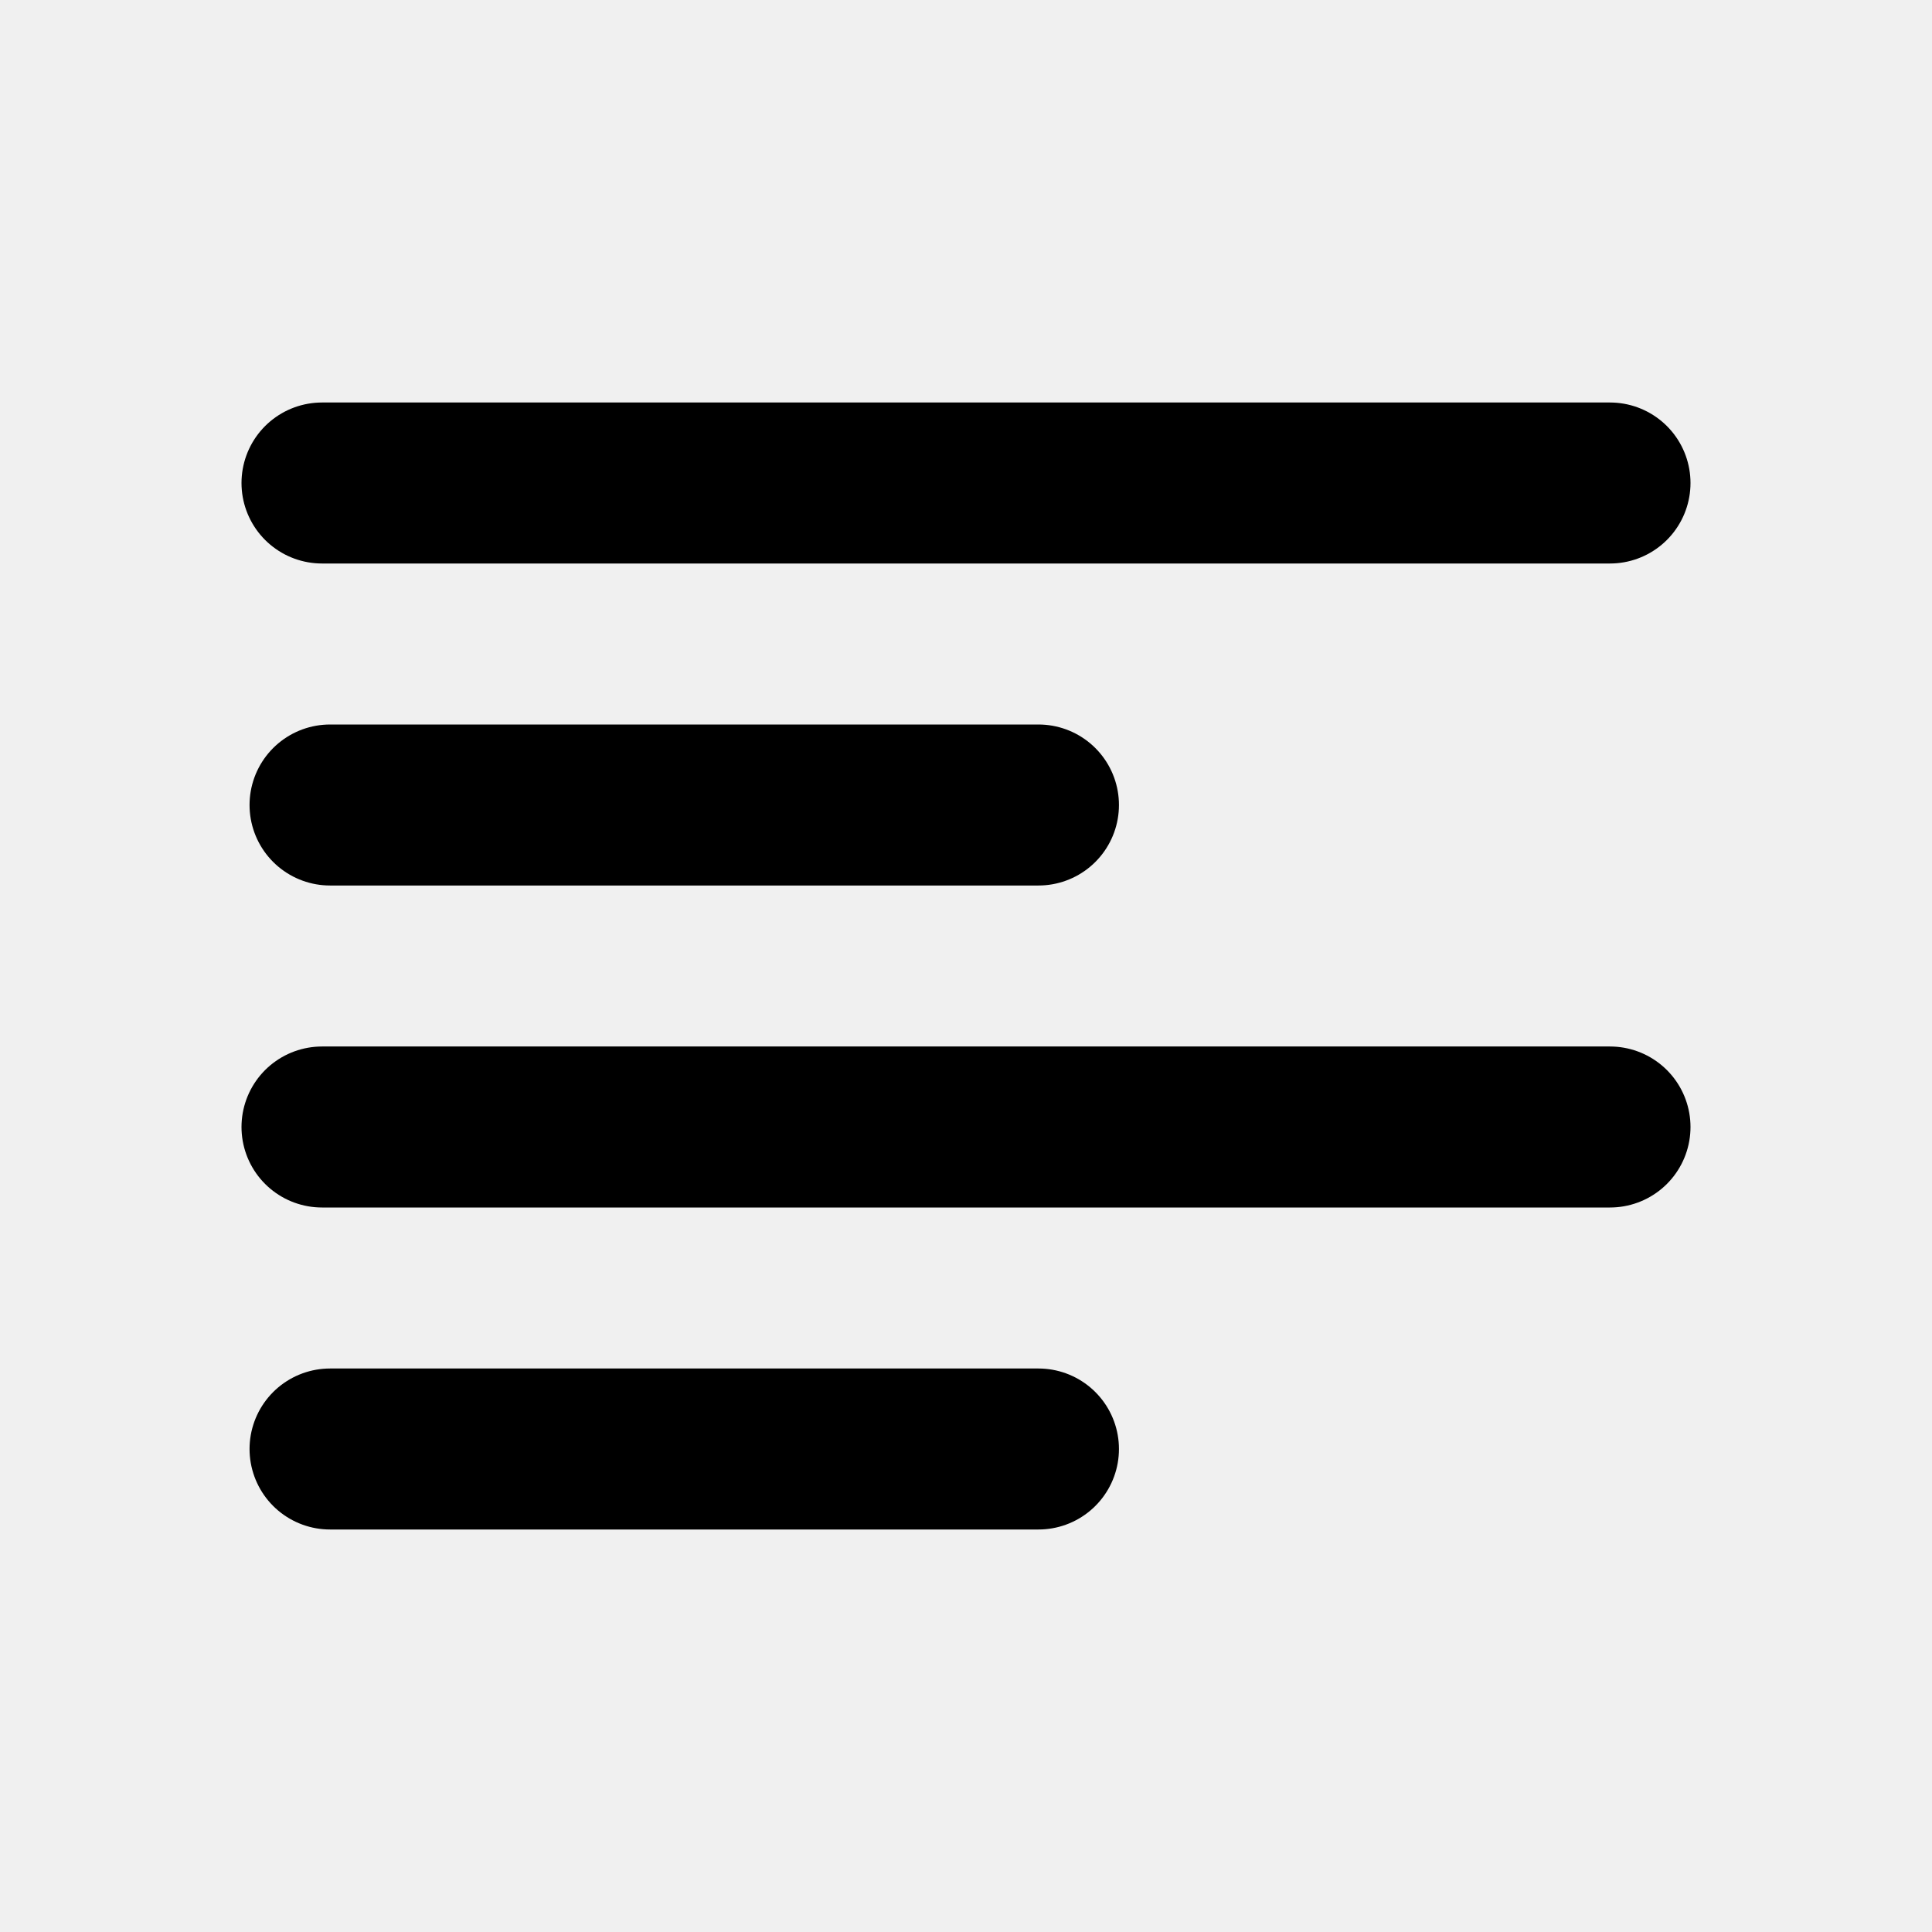
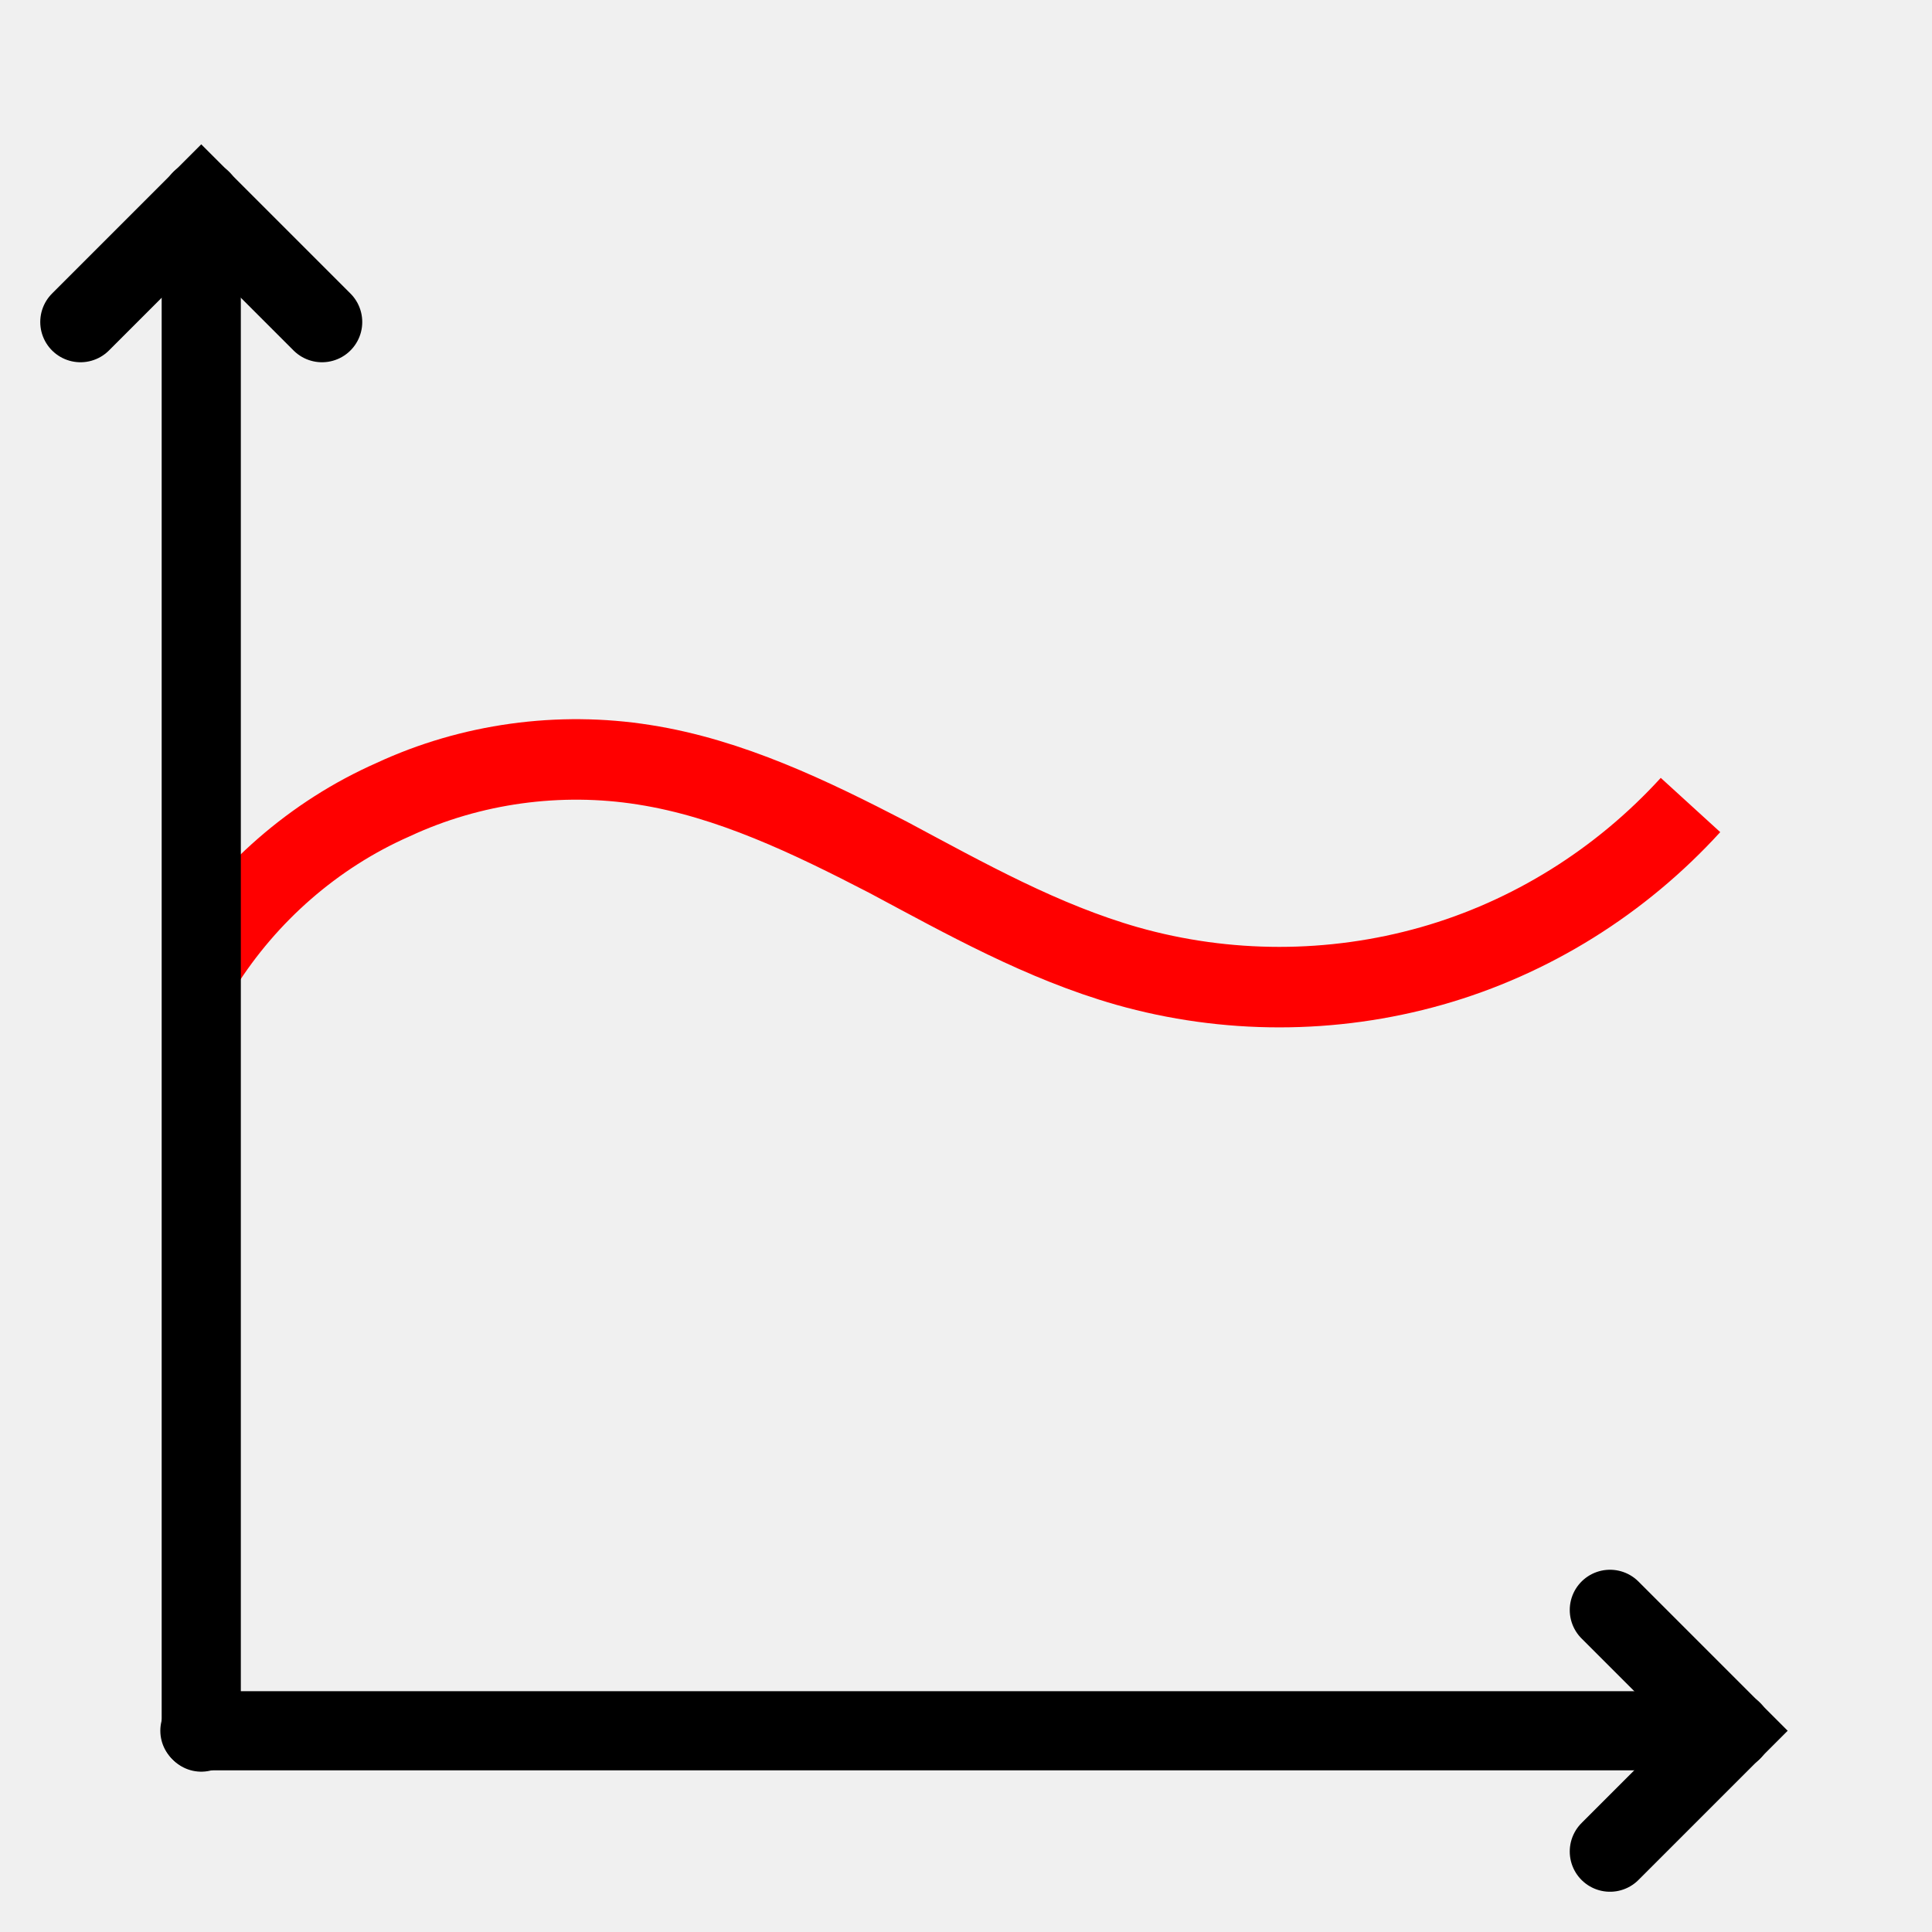
- <svg xmlns="http://www.w3.org/2000/svg" width="800px" height="800px" viewBox="0 0 24 24">
-   <g id="Complete">
-     <g id="align-left">
-       <g>
-         <polygon fill="#ffffff" points="12.9 18 4.1 18 4.1 18 12.9 18 12.9 18" stroke="#000000" stroke-linecap="round" stroke-linejoin="round" stroke-width="2" />
-         <polygon fill="#ffffff" points="20 14 4 14 4 14 20 14 20 14" stroke="#000000" stroke-linecap="round" stroke-linejoin="round" stroke-width="2" />
-         <polygon fill="#ffffff" points="12.9 10 4.1 10 4.1 10 12.9 10 12.9 10" stroke="#000000" stroke-linecap="round" stroke-linejoin="round" stroke-width="2" />
-         <polygon fill="#ffffff" points="20 6 4 6 4 6 20 6 20 6" stroke="#000000" stroke-linecap="round" stroke-linejoin="round" stroke-width="2" />
-       </g>
-     </g>
-   </g>
+ <svg xmlns="http://www.w3.org/2000/svg" width="48" height="48" viewBox="0 0 1.44 1.44" version="1.1" id="svg32">
+   <defs id="defs36">
+     <marker style="overflow:visible" id="marker1492" refX="0.0" refY="0.0" orient="auto">
+       <path transform="scale(0.8) translate(12.5,0)" style="fill-rule:evenodd;fill:context-stroke;stroke:context-stroke;stroke-width:1.0pt" d="M 0.0,0.0 L 5.0,-5.0 L -12.5,0.0 L 5.0,5.0 L 0.0,0.0 z " id="path1490" />
+     </marker>
+     <marker style="overflow:visible" id="Arrow1Lstart" refX="0.0" refY="0.0" orient="auto">
+       <path transform="scale(0.8) translate(12.5,0)" style="fill-rule:evenodd;fill:context-stroke;stroke:context-stroke;stroke-width:1.0pt" d="M 0.0,0.0 L 5.0,-5.0 L -12.5,0.0 L 5.0,5.0 L 0.0,0.0 z " id="path1222" />
+     </marker>
+   </defs>
+   <path style="fill:none;stroke:#ff0000;stroke-width:0.06;stroke-linecap:butt;stroke-linejoin:miter;stroke-miterlimit:4;stroke-dasharray:none;stroke-opacity:1" d="M 0.15,0.72 C 0.184,0.666 0.234,0.622 0.293,0.596 0.351,0.569 0.417,0.56 0.48,0.57 0.544,0.58 0.604,0.609 0.662,0.639 0.72,0.67 0.777,0.702 0.84,0.72 0.914,0.741 0.993,0.741 1.067,0.72 1.141,0.699 1.208,0.657 1.26,0.6" id="path2108" />
+   <path style="fill:none;stroke:#000000;stroke-width:0.059;stroke-linecap:round;stroke-linejoin:miter;stroke-miterlimit:4;stroke-dasharray:none;stroke-opacity:1" d="M 0.15,1.291 V 0.149" id="path945" />
+   <path style="fill:none;stroke:#000000;stroke-width:0.059;stroke-linecap:round;stroke-linejoin:miter;stroke-miterlimit:4;stroke-dasharray:none;stroke-opacity:1" d="M 0.149,1.29 H 1.291" id="path1060" />
+   <path style="fill:none;stroke:#000000;stroke-width:0.06;stroke-linecap:round;stroke-linejoin:miter;stroke-opacity:1;stroke-miterlimit:4;stroke-dasharray:none" d="M 0.06,0.24 0.15,0.15 0.24,0.24" id="path1792" />
+   <path style="fill:none;stroke:#000000;stroke-width:0.06;stroke-linecap:round;stroke-linejoin:miter;stroke-opacity:1;stroke-miterlimit:4;stroke-dasharray:none" d="M 1.2,1.2 1.29,1.29 1.2,1.38" id="path1961" />
</svg>
